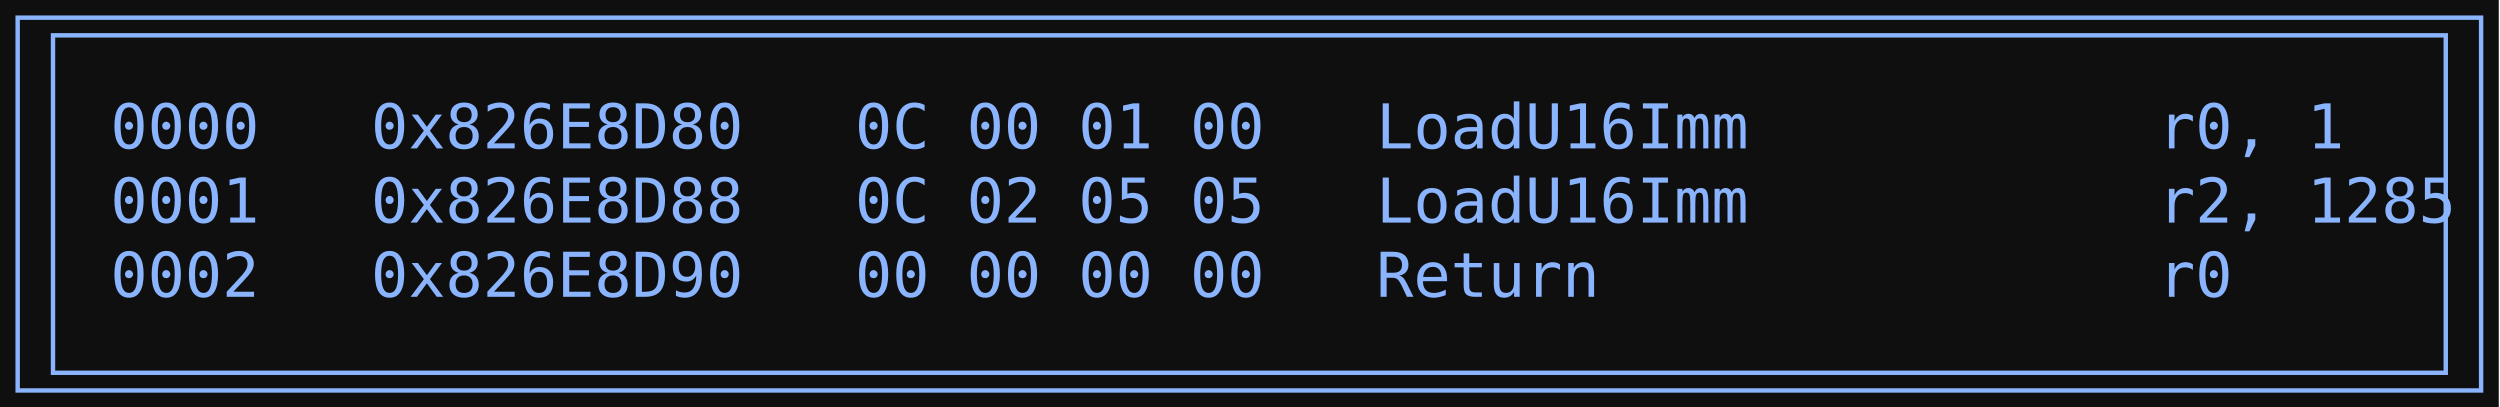
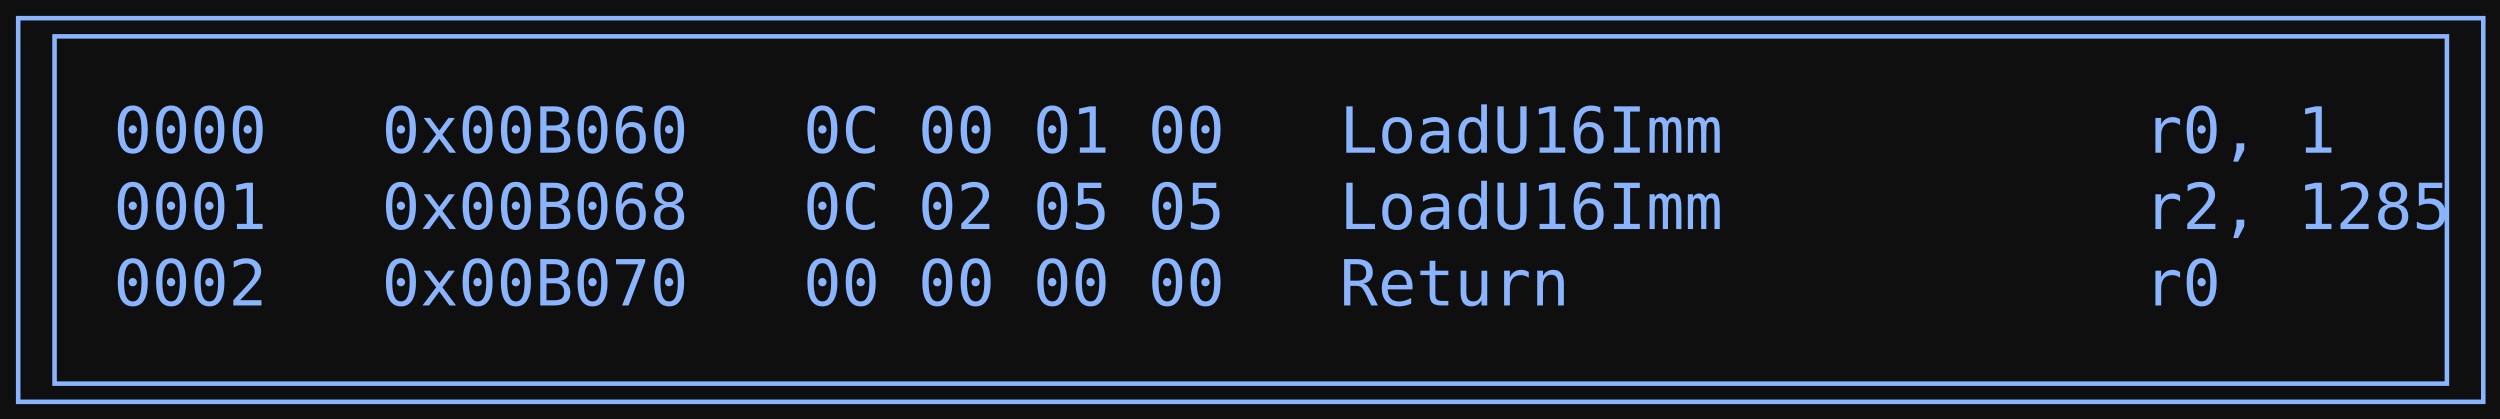
- <svg xmlns="http://www.w3.org/2000/svg" width="566pt" height="92pt" viewBox="0.00 0.00 566.00 92.00">
+ <svg xmlns="http://www.w3.org/2000/svg" width="550pt" height="92pt" viewBox="0.00 0.00 550.00 92.00">
  <g id="graph0" class="graph" transform="scale(1 1) rotate(0) translate(4 88.4)">
-     <polygon fill="#0f0f0f" stroke="none" points="-4,4 -4,-88.4 561.72,-88.4 561.72,4 -4,4" />
+     <polygon fill="#0f0f0f" stroke="none" points="-4,4 -4,-88.4 546.32,-88.4 546.32,4 -4,4" />
    <g id="node1" class="node">
-       <polygon fill="none" stroke="#8ab4fe" points="557.72,-84.4 0,-84.4 0,0 557.72,0 557.72,-84.4" />
-       <polygon fill="none" stroke="#8ab4fe" points="8,-4 8,-80.4 549.72,-80.4 549.72,-4 8,-4" />
-       <text xml:space="preserve" text-anchor="start" x="21" y="-54.8" font-family="Consolas" font-size="14.00" fill="#8ab4fe">0000   0x826E8D80   0C 00 01 00   LoadU16Imm           r0, 1  </text>
-       <text xml:space="preserve" text-anchor="start" x="21" y="-38" font-family="Consolas" font-size="14.00" fill="#8ab4fe">0001   0x826E8D88   0C 02 05 05   LoadU16Imm           r2, 1285  </text>
-       <text xml:space="preserve" text-anchor="start" x="21" y="-21.2" font-family="Consolas" font-size="14.00" fill="#8ab4fe">0002   0x826E8D90   00 00 00 00   Return               r0  </text>
+       <polygon fill="none" stroke="#8ab4fe" points="542.32,-84.4 0,-84.4 0,0 542.32,0 542.32,-84.4" />
+       <polygon fill="none" stroke="#8ab4fe" points="8,-4 8,-80.4 534.32,-80.4 534.32,-4 8,-4" />
+       <text xml:space="preserve" text-anchor="start" x="21" y="-54.8" font-family="Consolas" font-size="14.00" fill="#8ab4fe">0000   0x00B060   0C 00 01 00   LoadU16Imm           r0, 1  </text>
+       <text xml:space="preserve" text-anchor="start" x="21" y="-38" font-family="Consolas" font-size="14.00" fill="#8ab4fe">0001   0x00B068   0C 02 05 05   LoadU16Imm           r2, 1285  </text>
+       <text xml:space="preserve" text-anchor="start" x="21" y="-21.2" font-family="Consolas" font-size="14.00" fill="#8ab4fe">0002   0x00B070   00 00 00 00   Return               r0  </text>
    </g>
  </g>
</svg>
